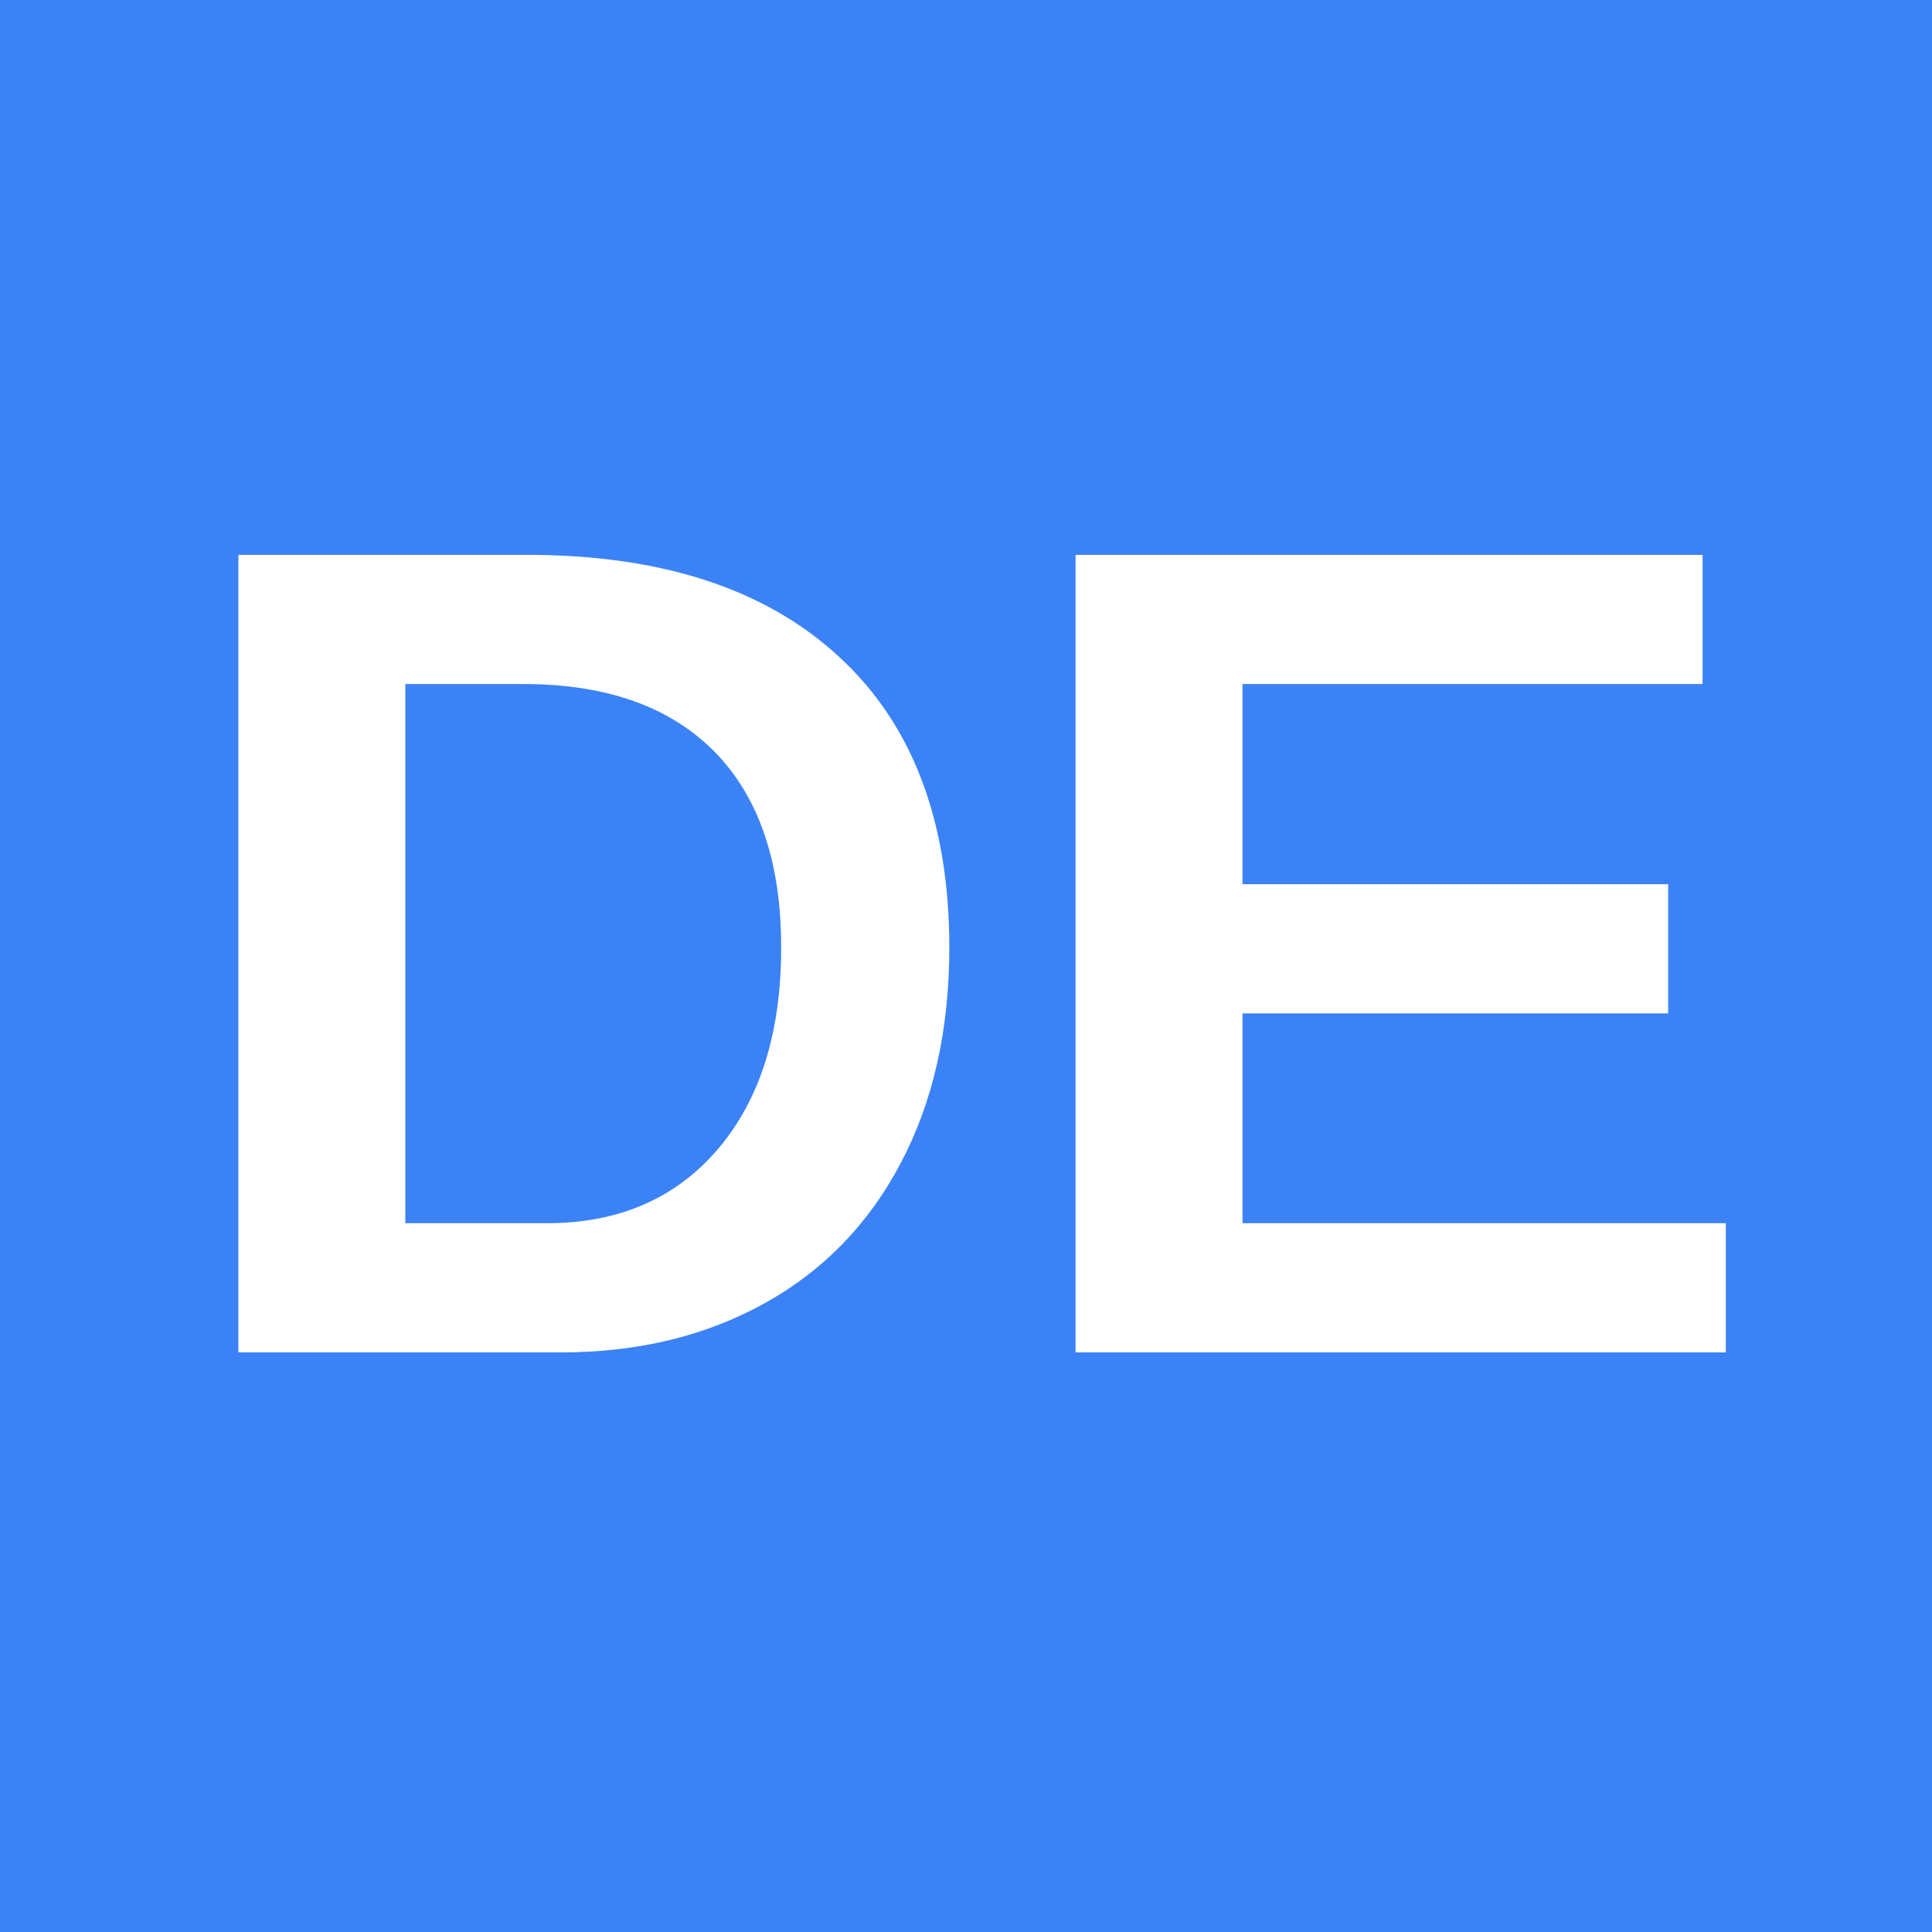
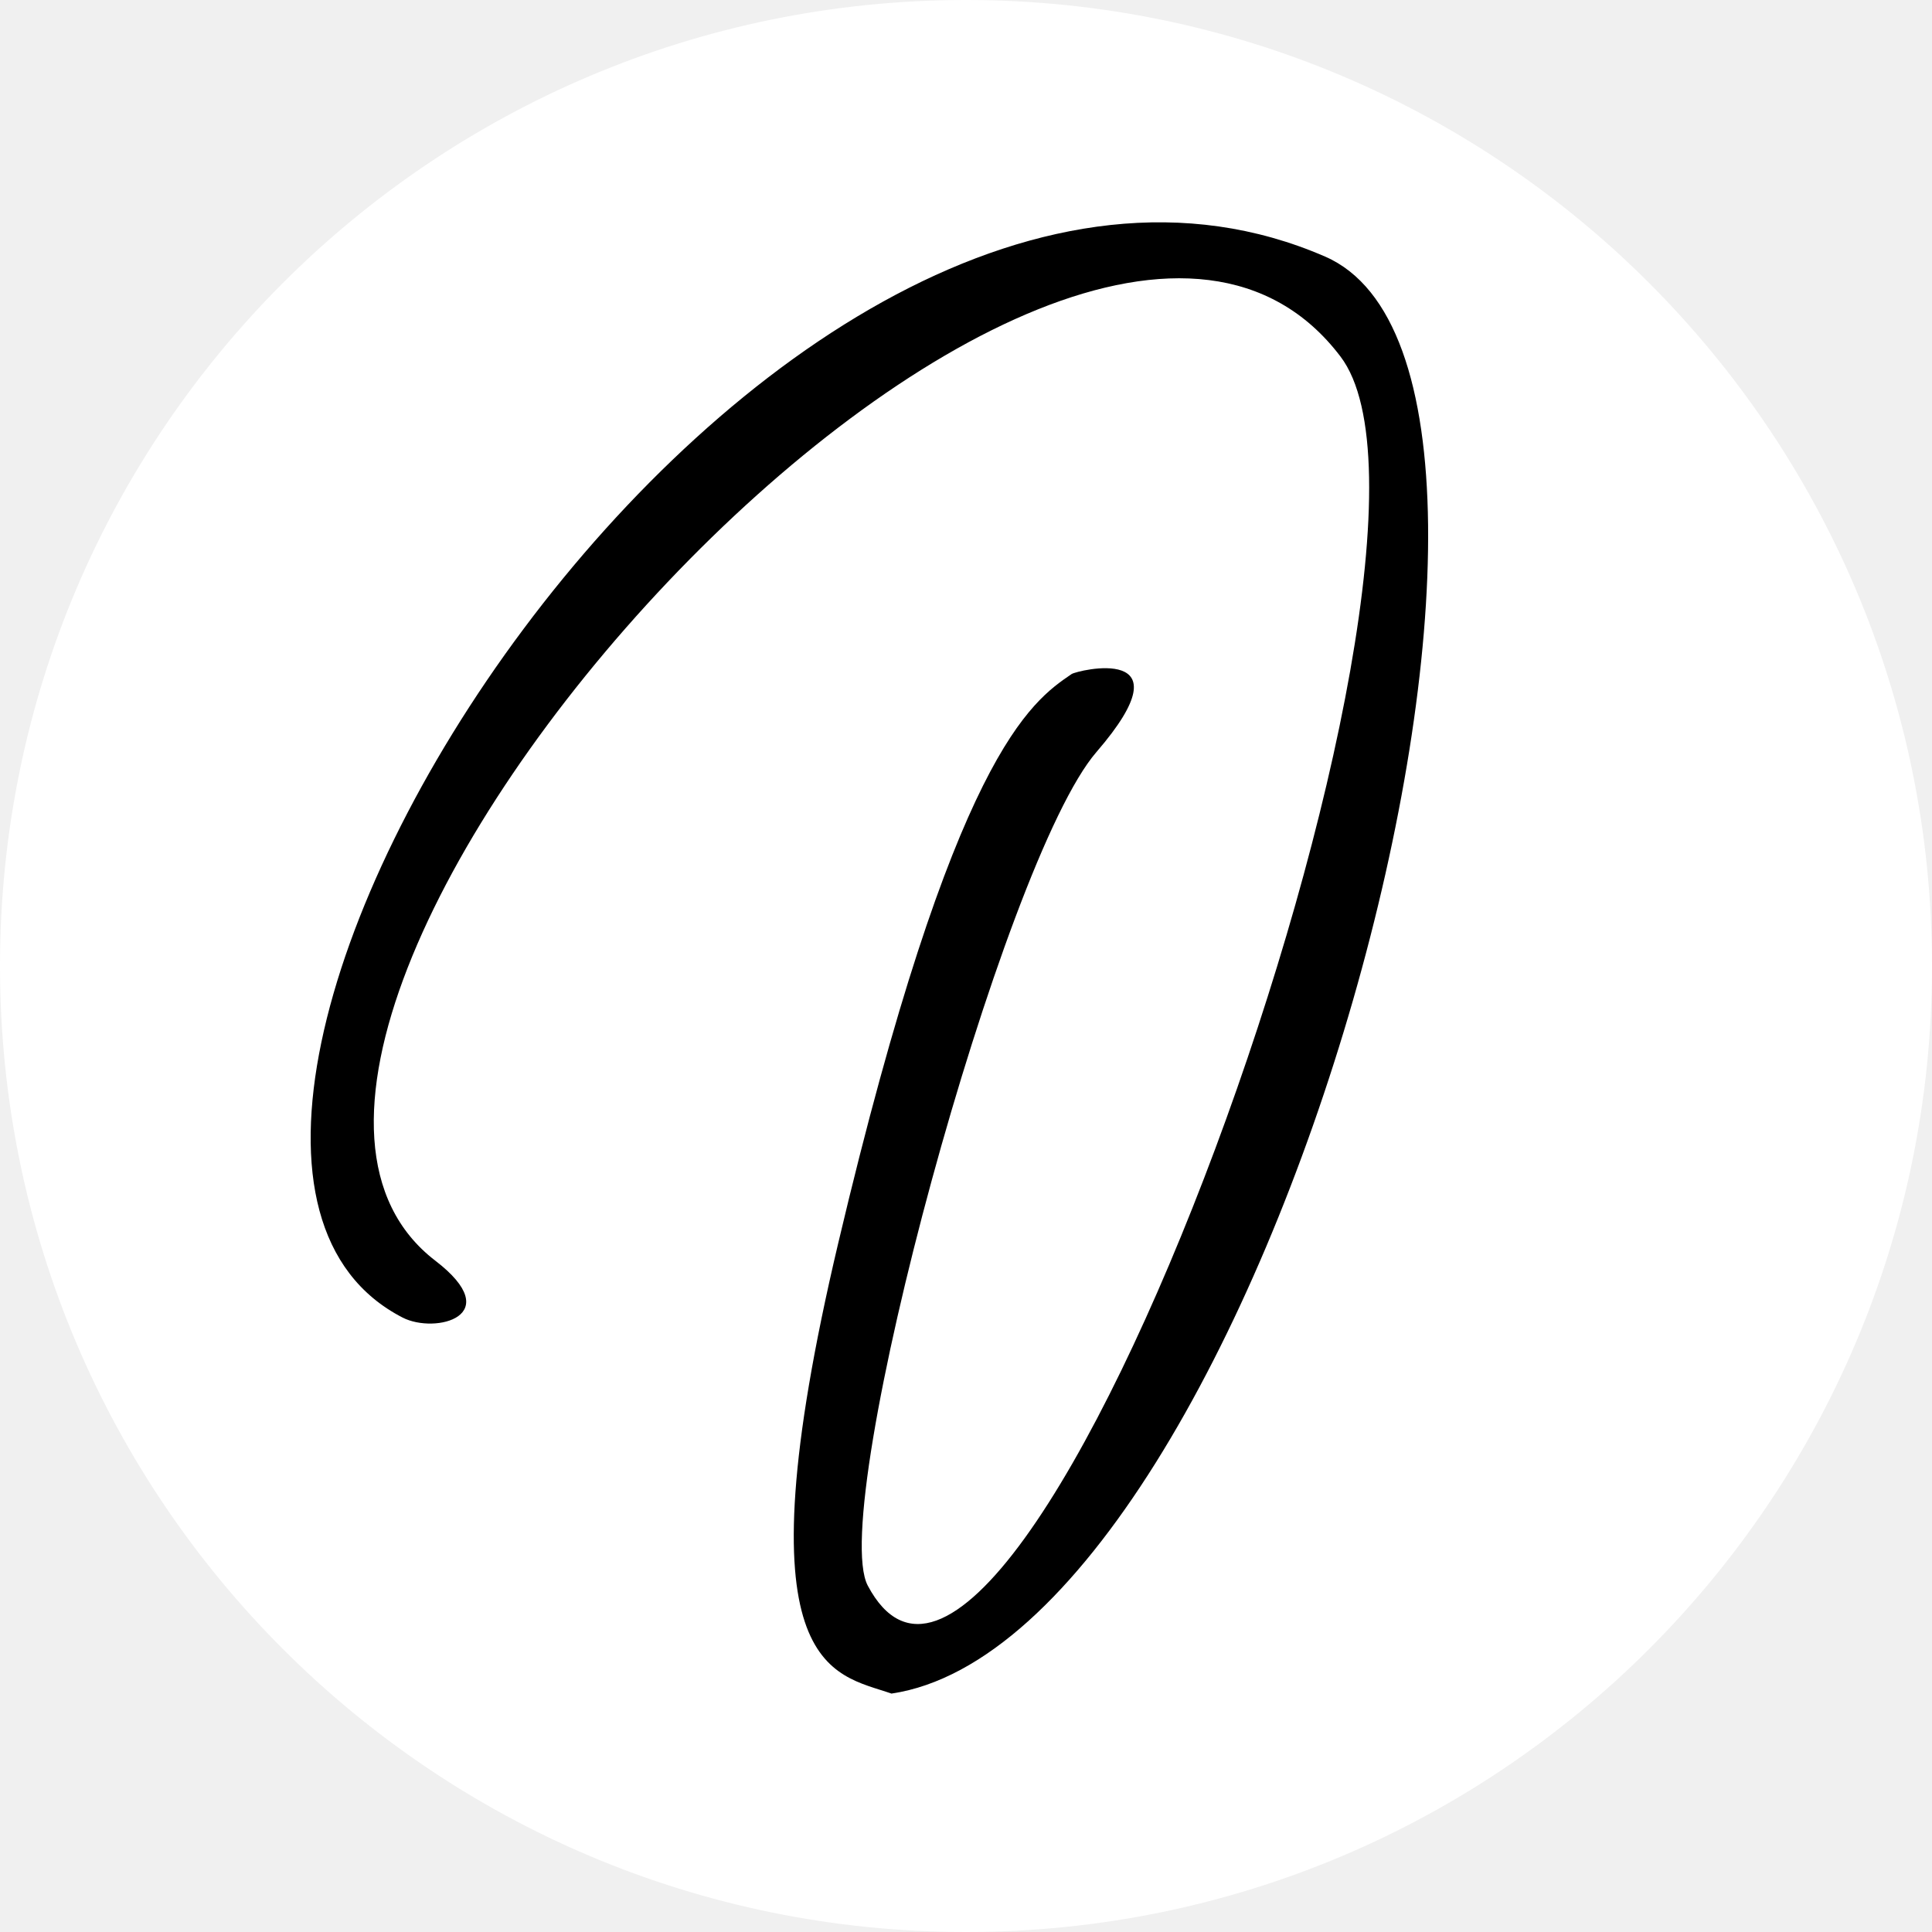
- <svg xmlns="http://www.w3.org/2000/svg" viewBox="0 0 100 100">
-   <rect width="100" height="100" fill="#3B82F6" />
-   <text x="50" y="70" font-size="60" text-anchor="middle" fill="white" font-family="Arial, sans-serif" font-weight="bold">DE</text>
+ <svg xmlns="http://www.w3.org/2000/svg" xml:space="preserve" viewBox="0 0 5000 5000">
+   <style>
+     
+       .circle {
+         fill: #fff
+       }
+ 
+       .sign {
+         fill: #000
+       }
+ 
+       @media (prefers-color-scheme: dark) {
+         .circle {
+           fill: #000;
+         }
+ 
+         .sign {
+           fill: #fff;
+         }
+       }
+     
+   </style>
+   <circle cx="2500" cy="2500" r="2500" class="circle" />
+   <path d="M2307.187 4382.975c-151.706-53.022-400.813-53.777-137.743-1166.228 299.112-1264.864 498.632-1400.669 603.873-1472.302 14.008-9.535 309.259-81.78 64.257 201.832-243.071 281.377-697.22 1958.457-591.778 2157.338C2626.31 4821.326 3855.17 1431.792 3469.33 922.941 2746.84-29.889 329.659 2650.862 1126.524 3262.607c186.284 143.008.144 190.799-84.559 147.257C142.269 2947.366 1980.974 34.537 3429.327 664.018c726.679 315.828-159.971 3576.385-1122.14 3718.957" class="sign" />
</svg>
